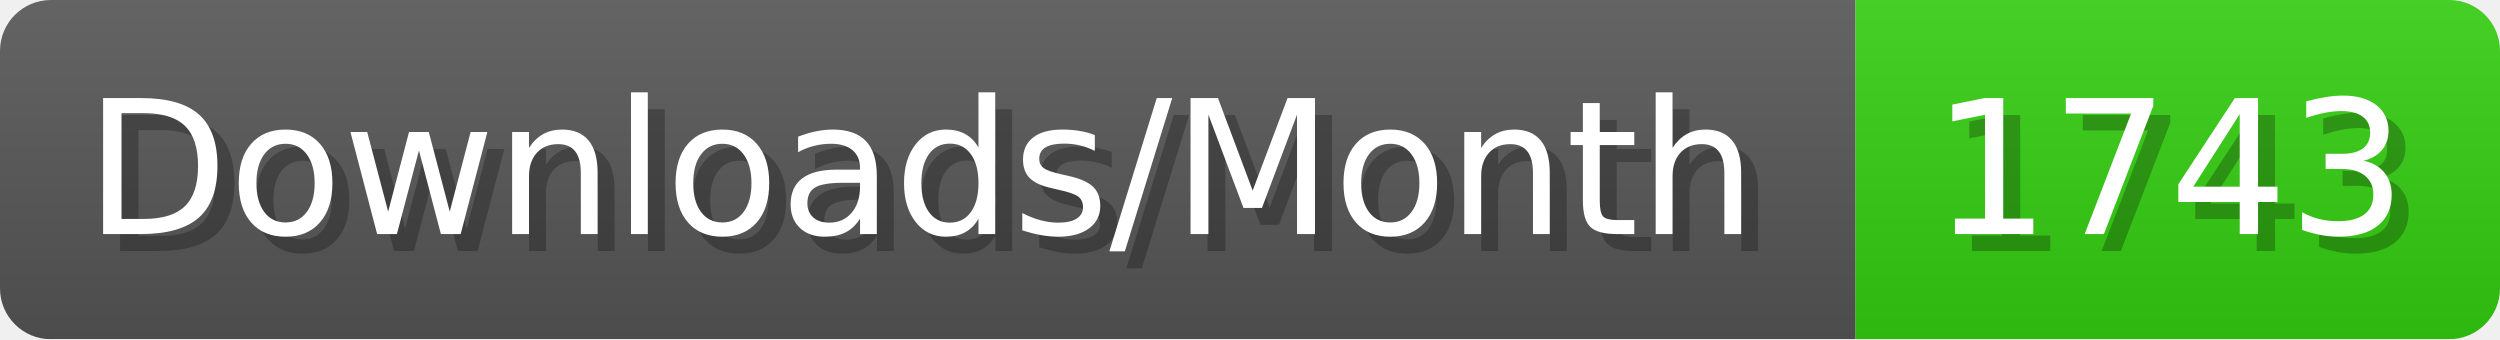
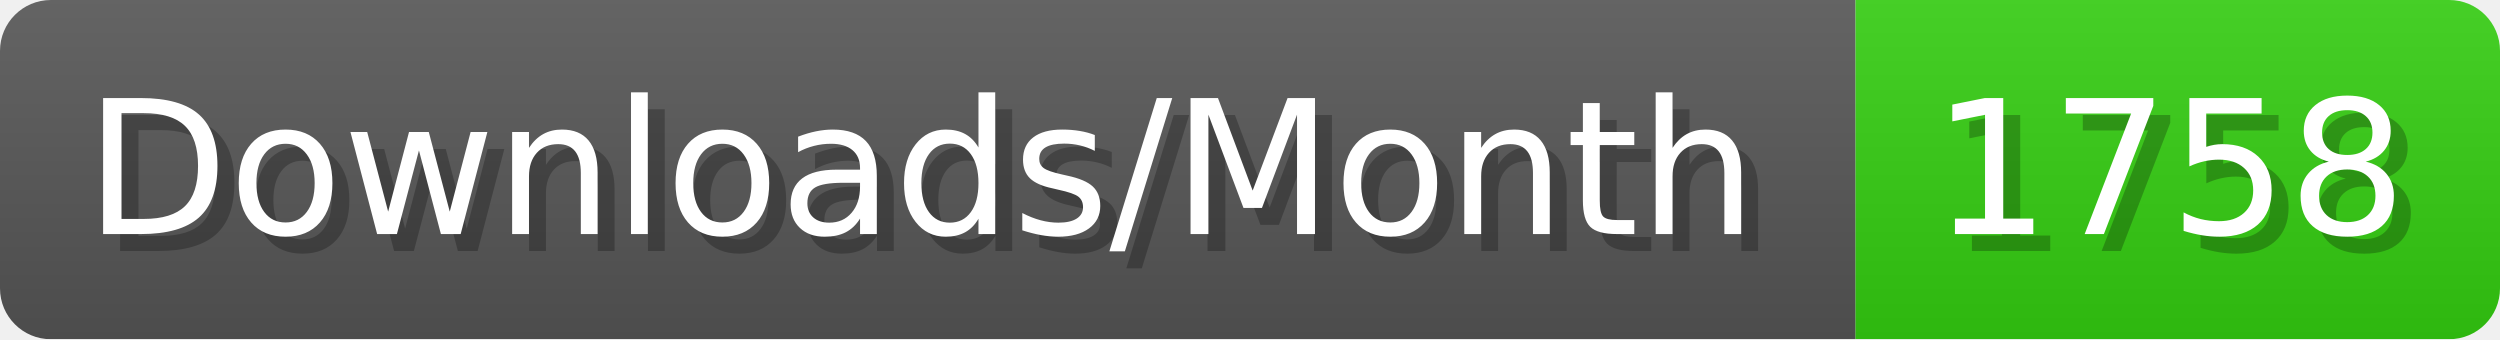
- <svg xmlns="http://www.w3.org/2000/svg" width="147.4" height="20" viewBox="0 0 1474 200" role="img" aria-label="Downloads/Month: 1743">
+ <svg xmlns="http://www.w3.org/2000/svg" width="147.4" height="20" viewBox="0 0 1474 200" role="img" aria-label="Downloads/Month: 1758">
  <linearGradient id="YlXUI" x2="0" y2="100%">
    <stop offset="0" stop-opacity=".1" stop-color="#EEE" />
    <stop offset="1" stop-opacity=".1" />
  </linearGradient>
  <mask id="JHhop">
    <rect width="1474" height="200" rx="30" fill="#FFF" />
  </mask>
  <g mask="url(#JHhop)">
    <rect width="1094" height="200" fill="#555" />
    <rect width="380" height="200" fill="#3C1" x="1094" />
    <rect width="1474" height="200" fill="url(#YlXUI)" />
  </g>
  <g aria-hidden="true" fill="#fff" text-anchor="start" font-family="Verdana,DejaVu Sans,sans-serif" font-size="110">
    <text x="60" y="148" textLength="994" fill="#000" opacity="0.25">Downloads/Month</text>
    <text x="50" y="138" textLength="994">Downloads/Month</text>
-     <text x="1149" y="148" textLength="280" fill="#000" opacity="0.25">1743</text>
-     <text x="1139" y="138" textLength="280">1743</text>
+     <text x="1149" y="148" textLength="280" fill="#000" opacity="0.25">1758</text>
+     <text x="1139" y="138" textLength="280">1758</text>
  </g>
</svg>
